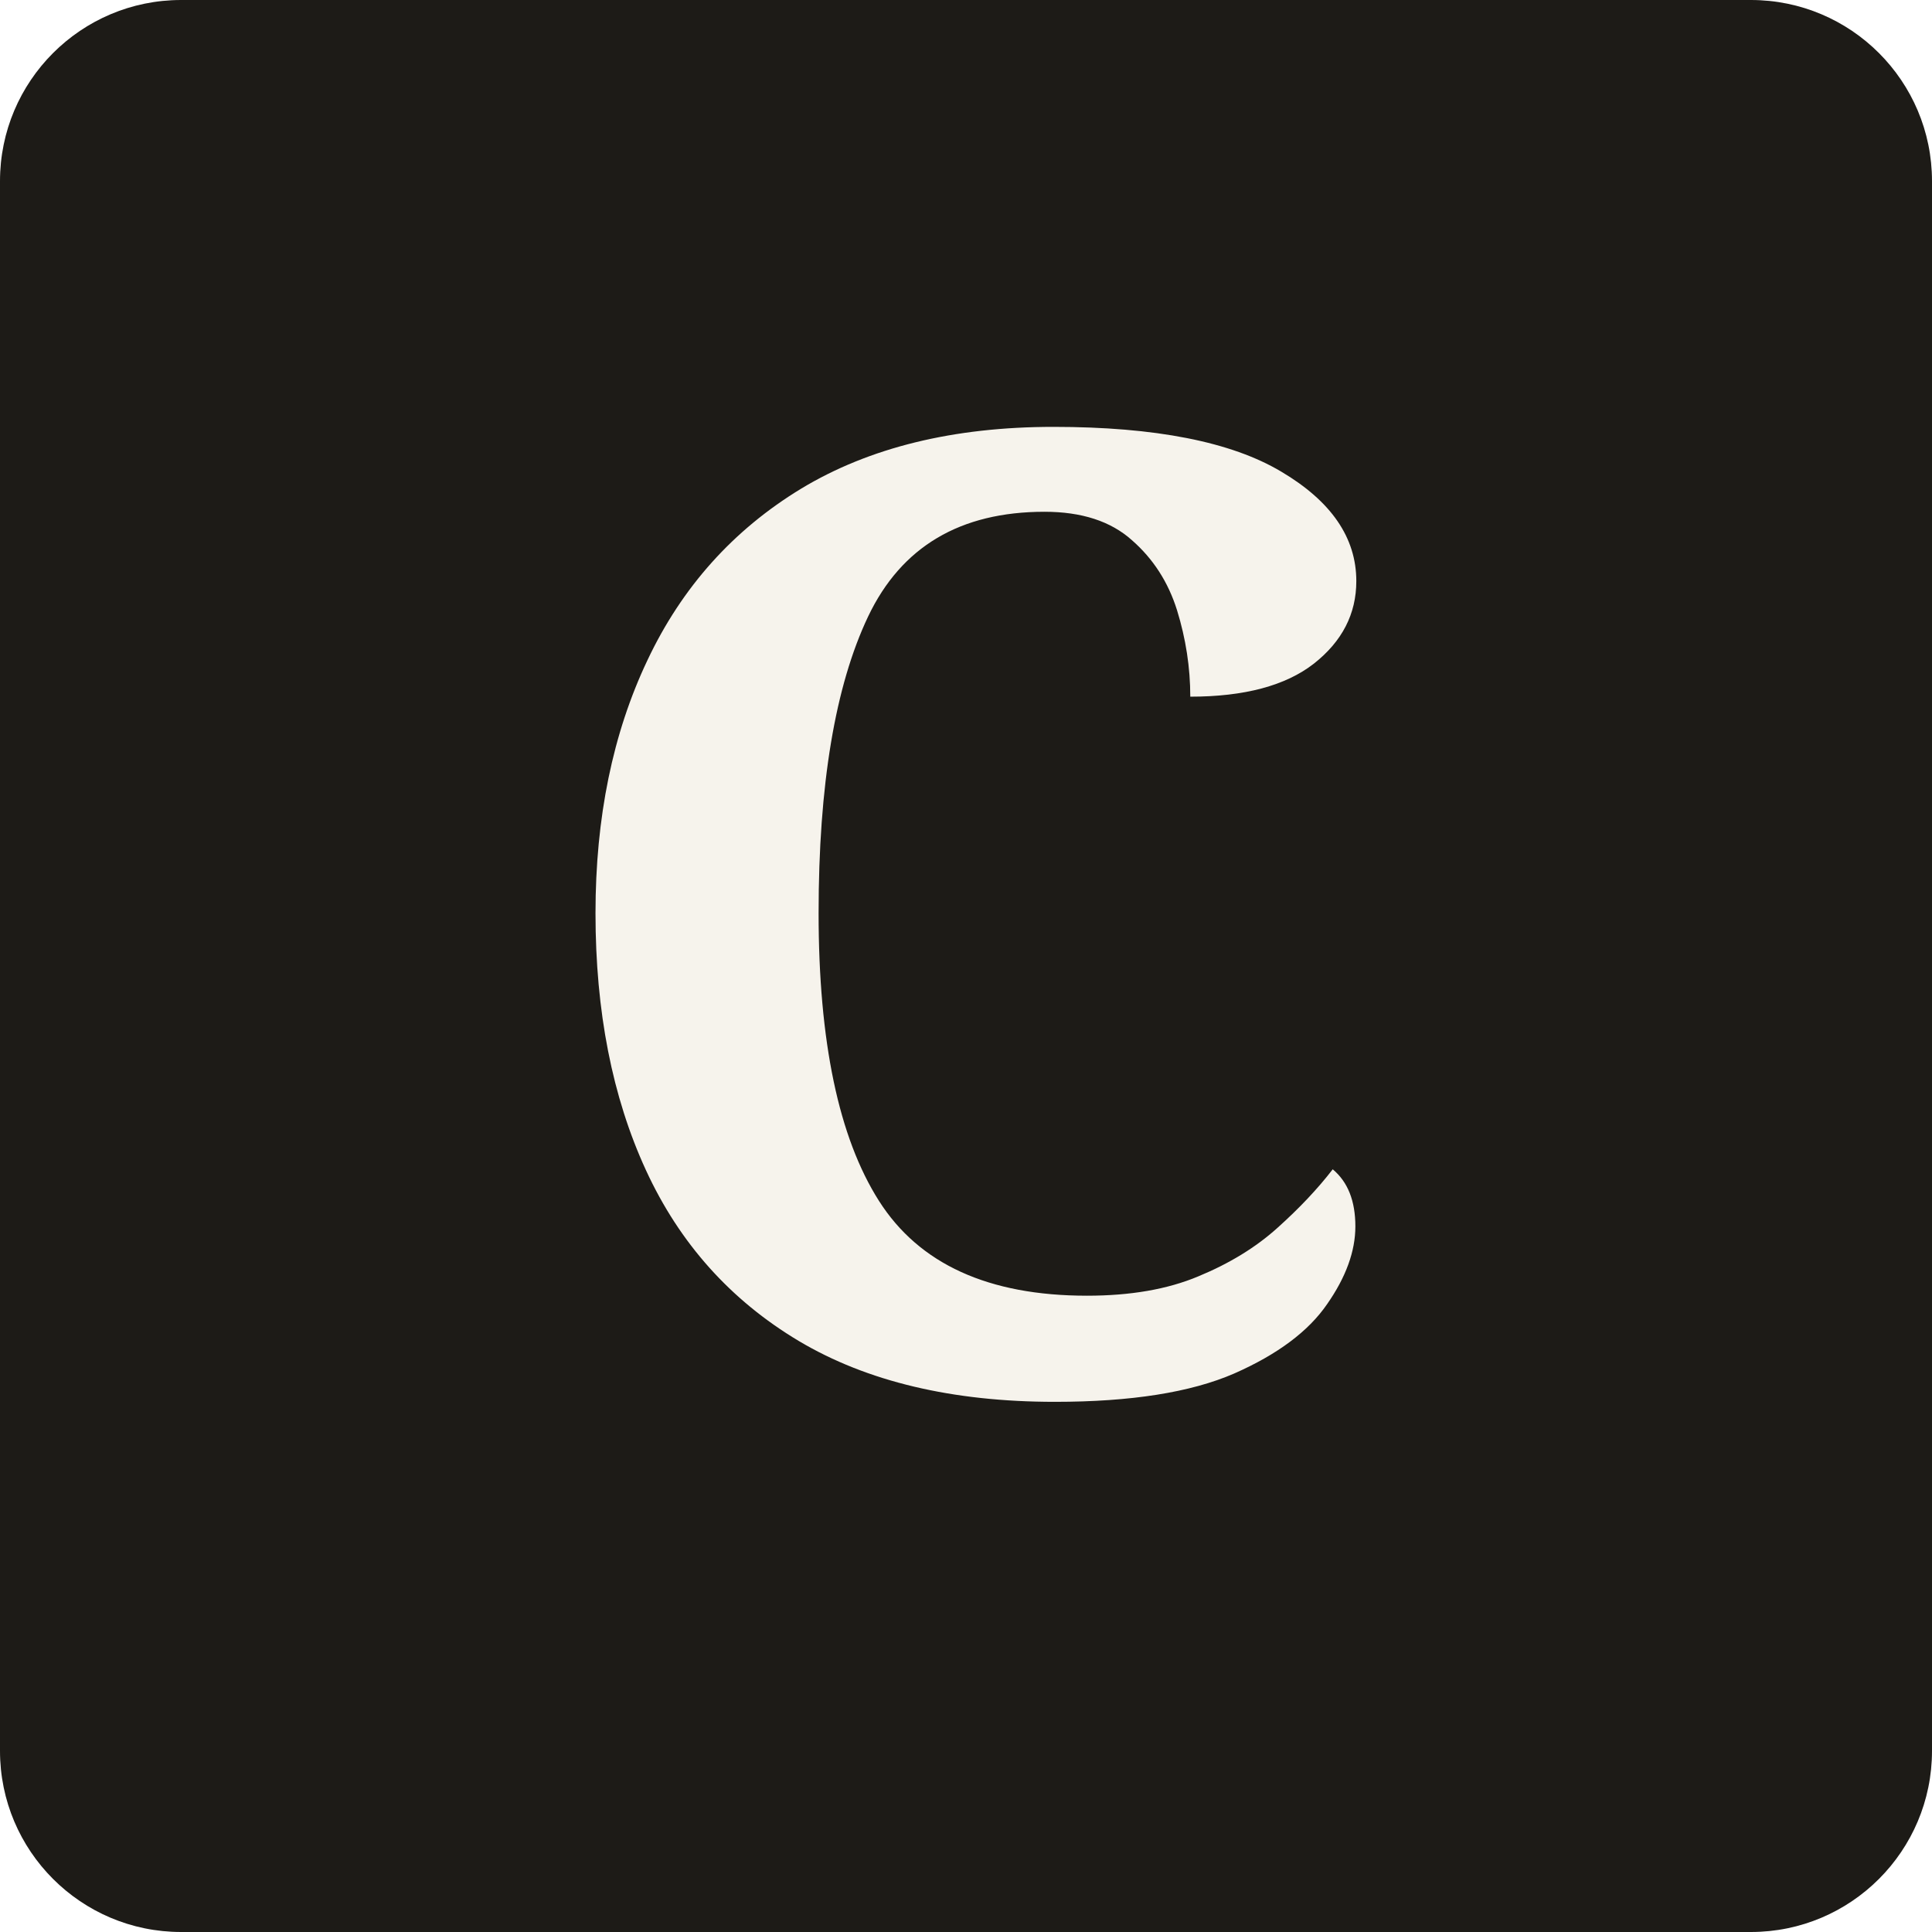
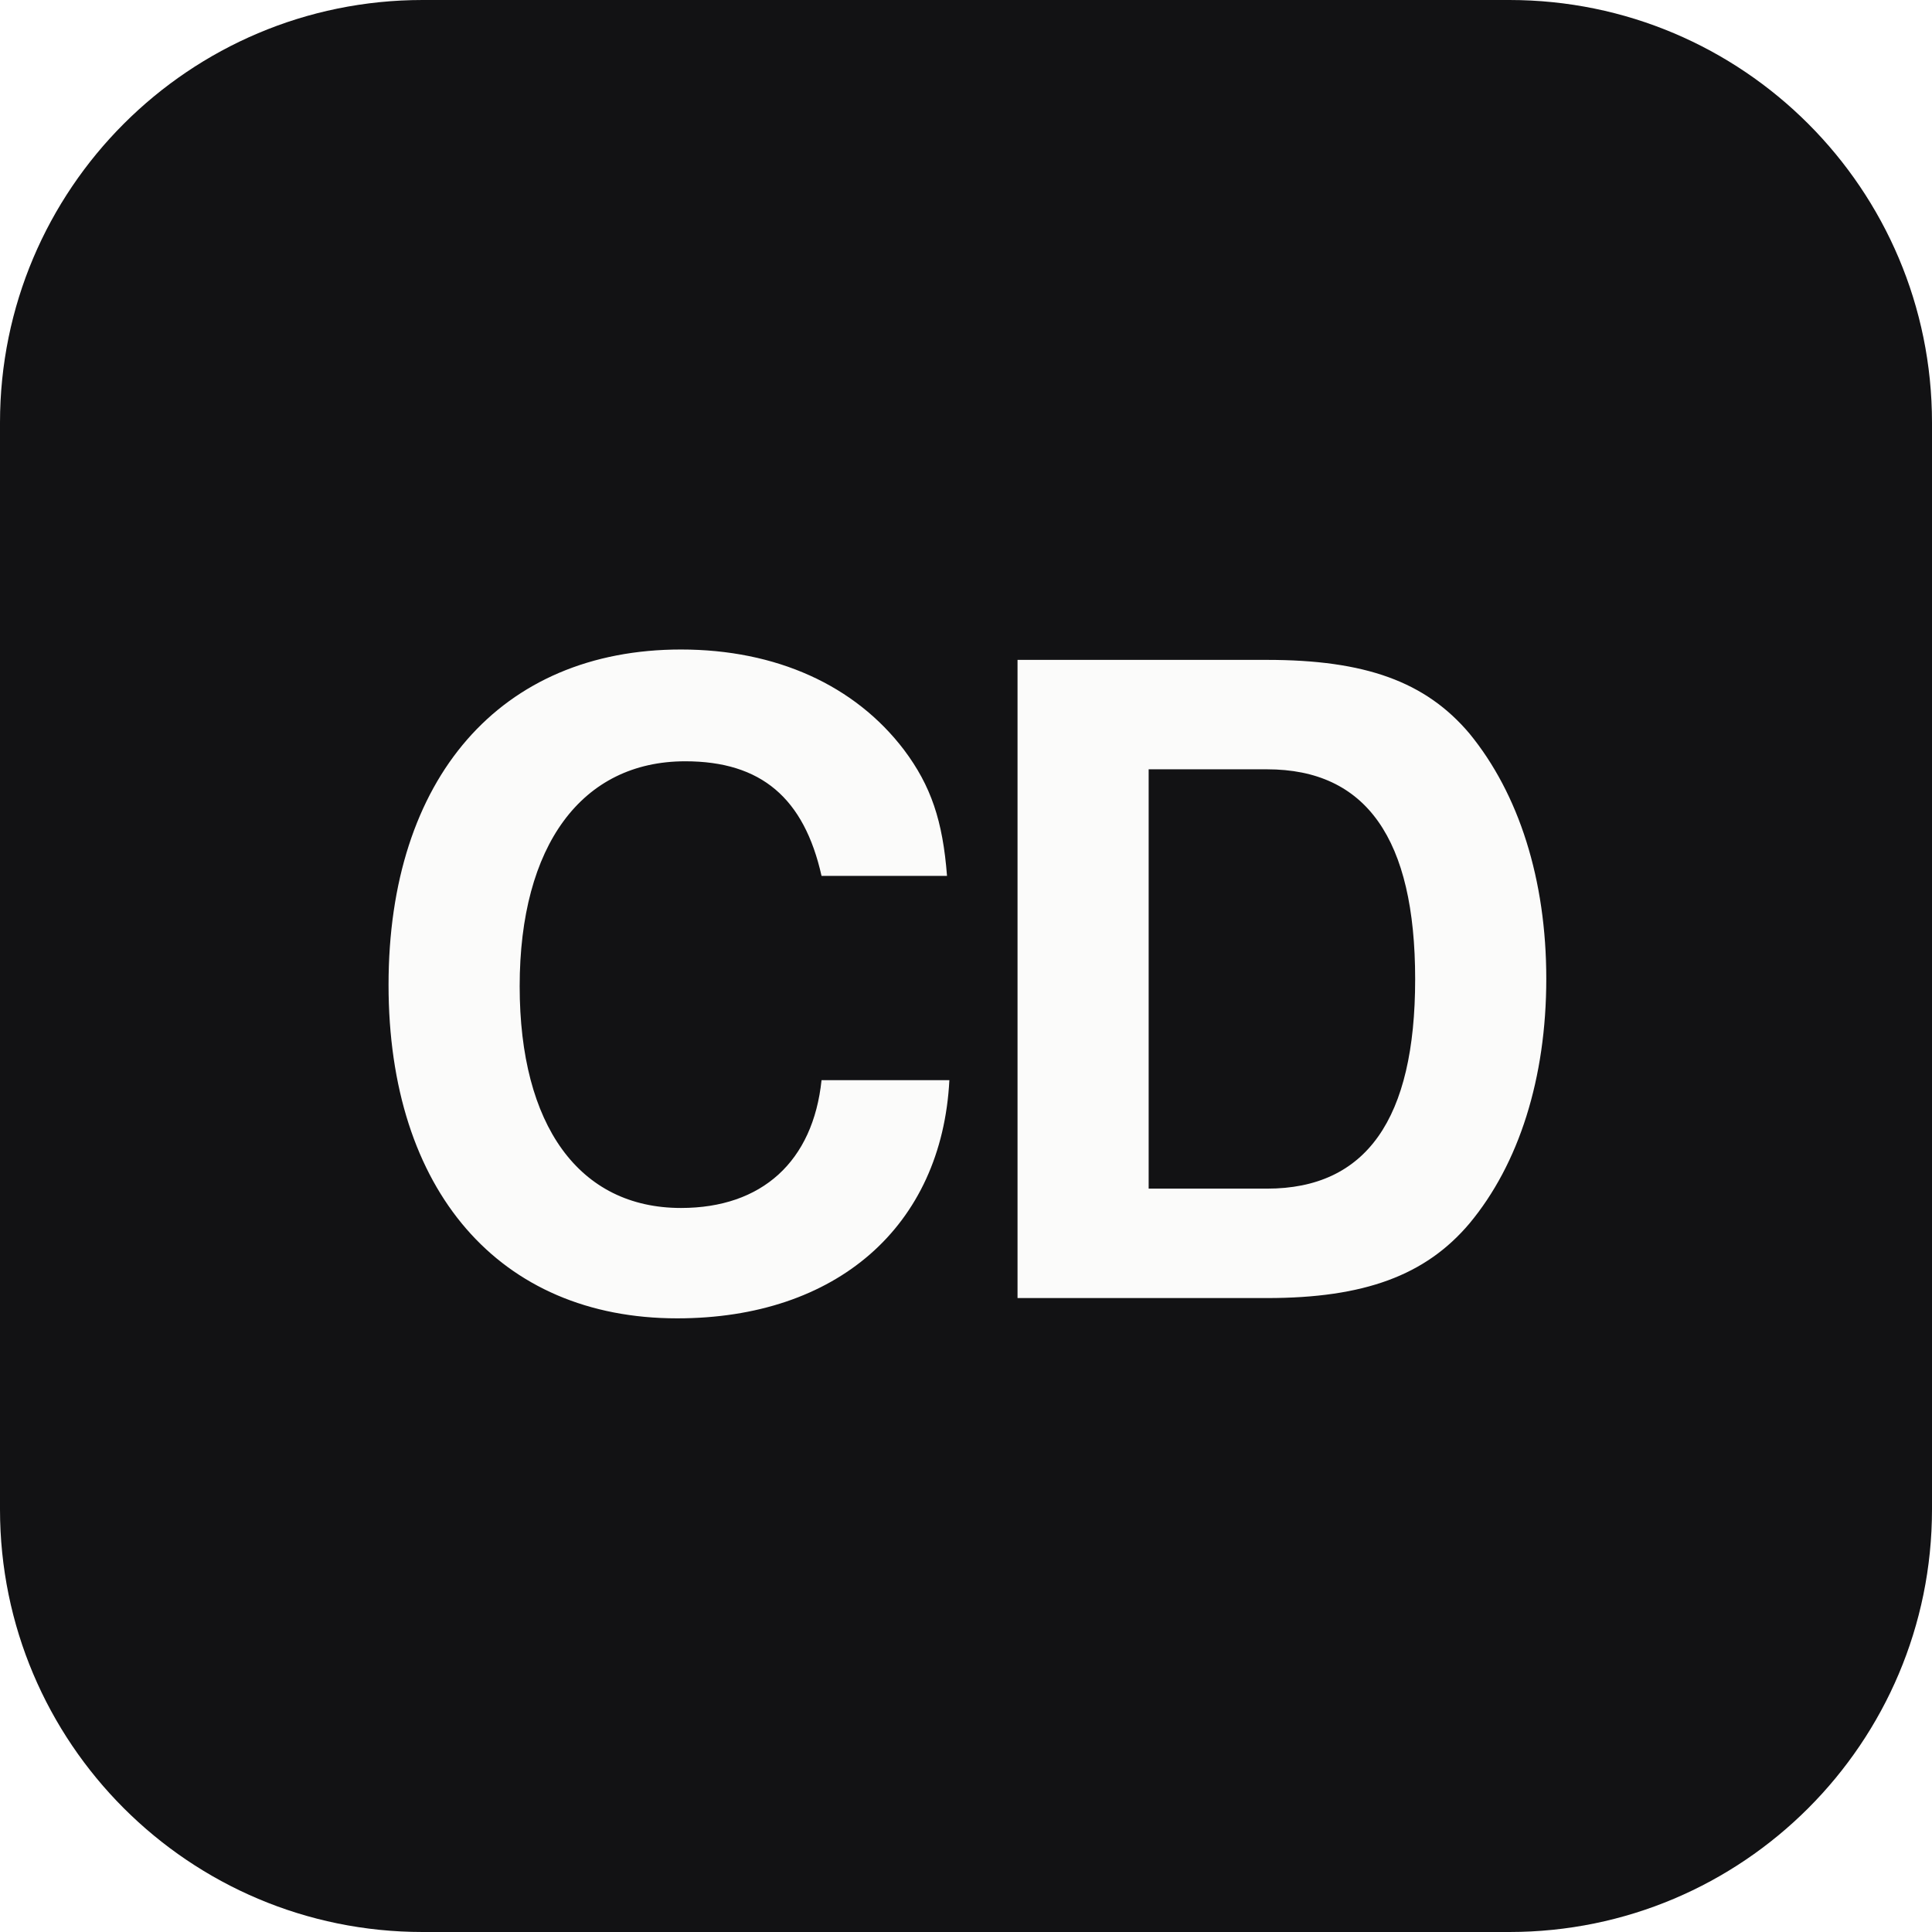
<svg xmlns="http://www.w3.org/2000/svg" viewBox="0 0 64 64" role="img" aria-label="Charles Dai">
-   <rect width="64" height="64" rx="6" fill="#1d1b17" />
-   <text x="32" y="46" text-anchor="middle" font-family="Charter, 'Bitstream Charter', Georgia, serif" font-size="44" font-weight="700" fill="#f6f3ec">C</text>
+   <rect width="64" height="64" rx="14" fill="#121214" />
+   <text x="32" y="43" text-anchor="middle" font-family="-apple-system, BlinkMacSystemFont, 'Segoe UI', Helvetica, Arial, sans-serif" font-size="29" font-weight="700" letter-spacing="-1" fill="#fbfbfa">CD</text>
</svg>
